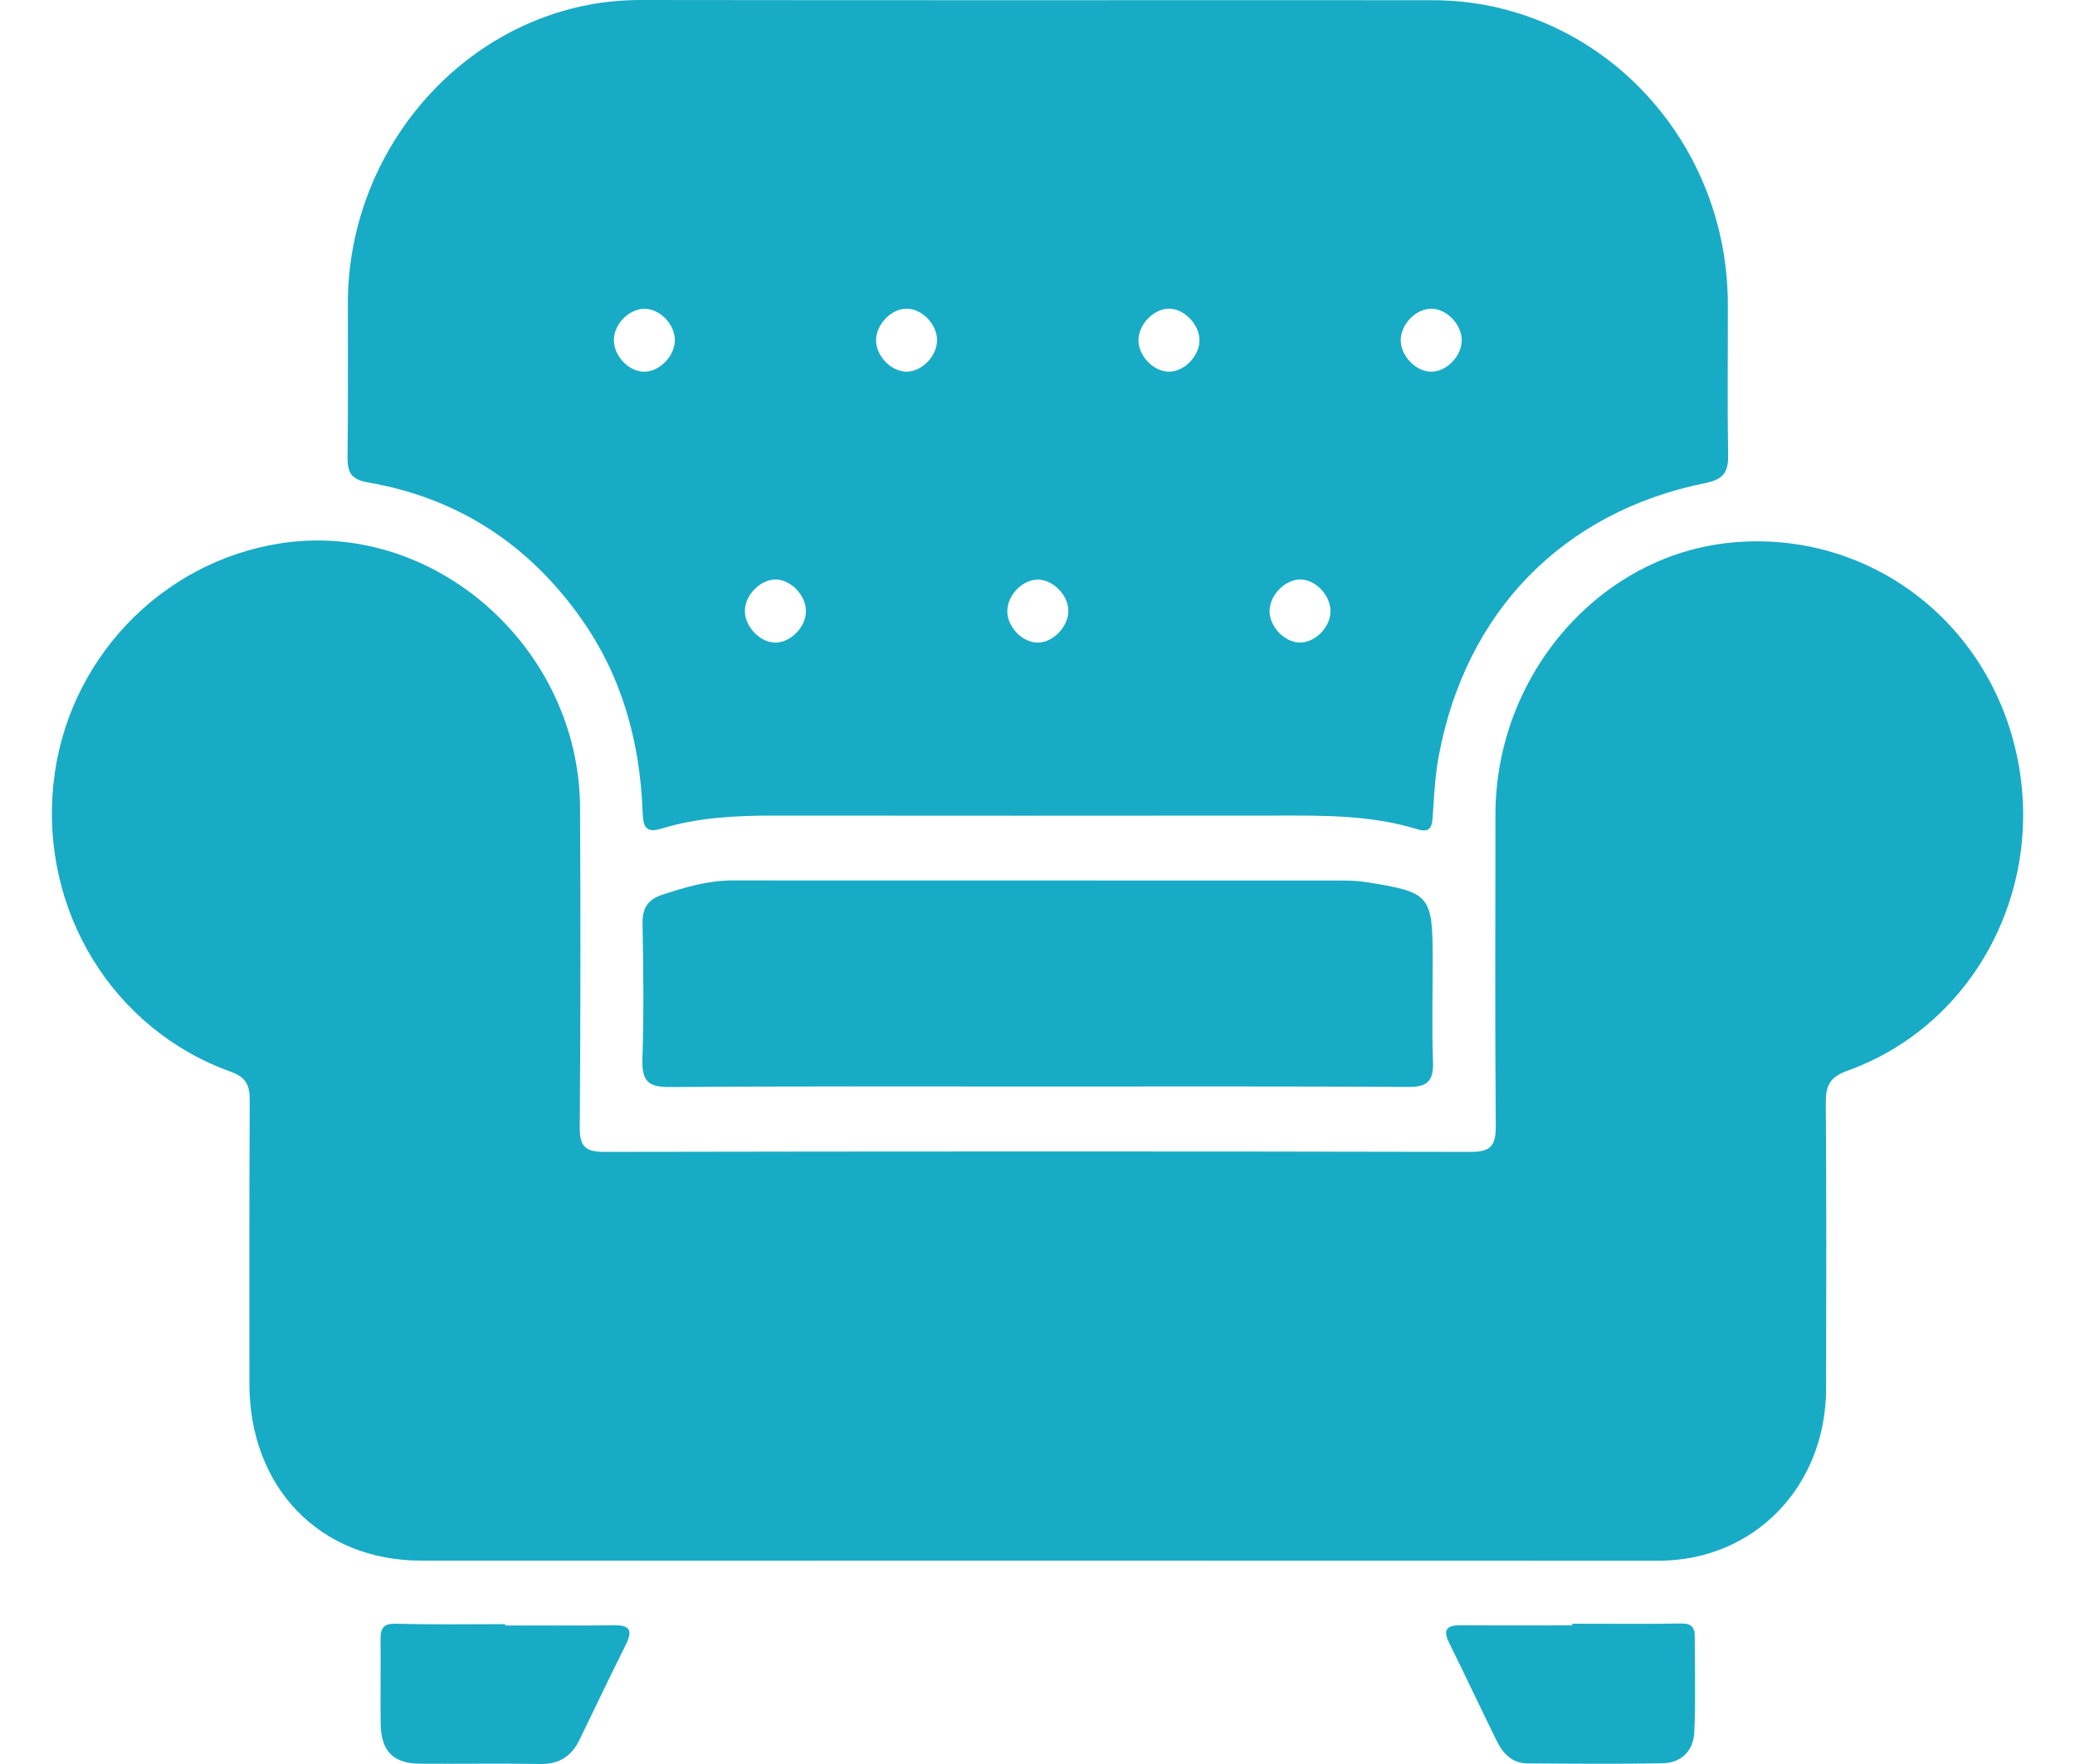
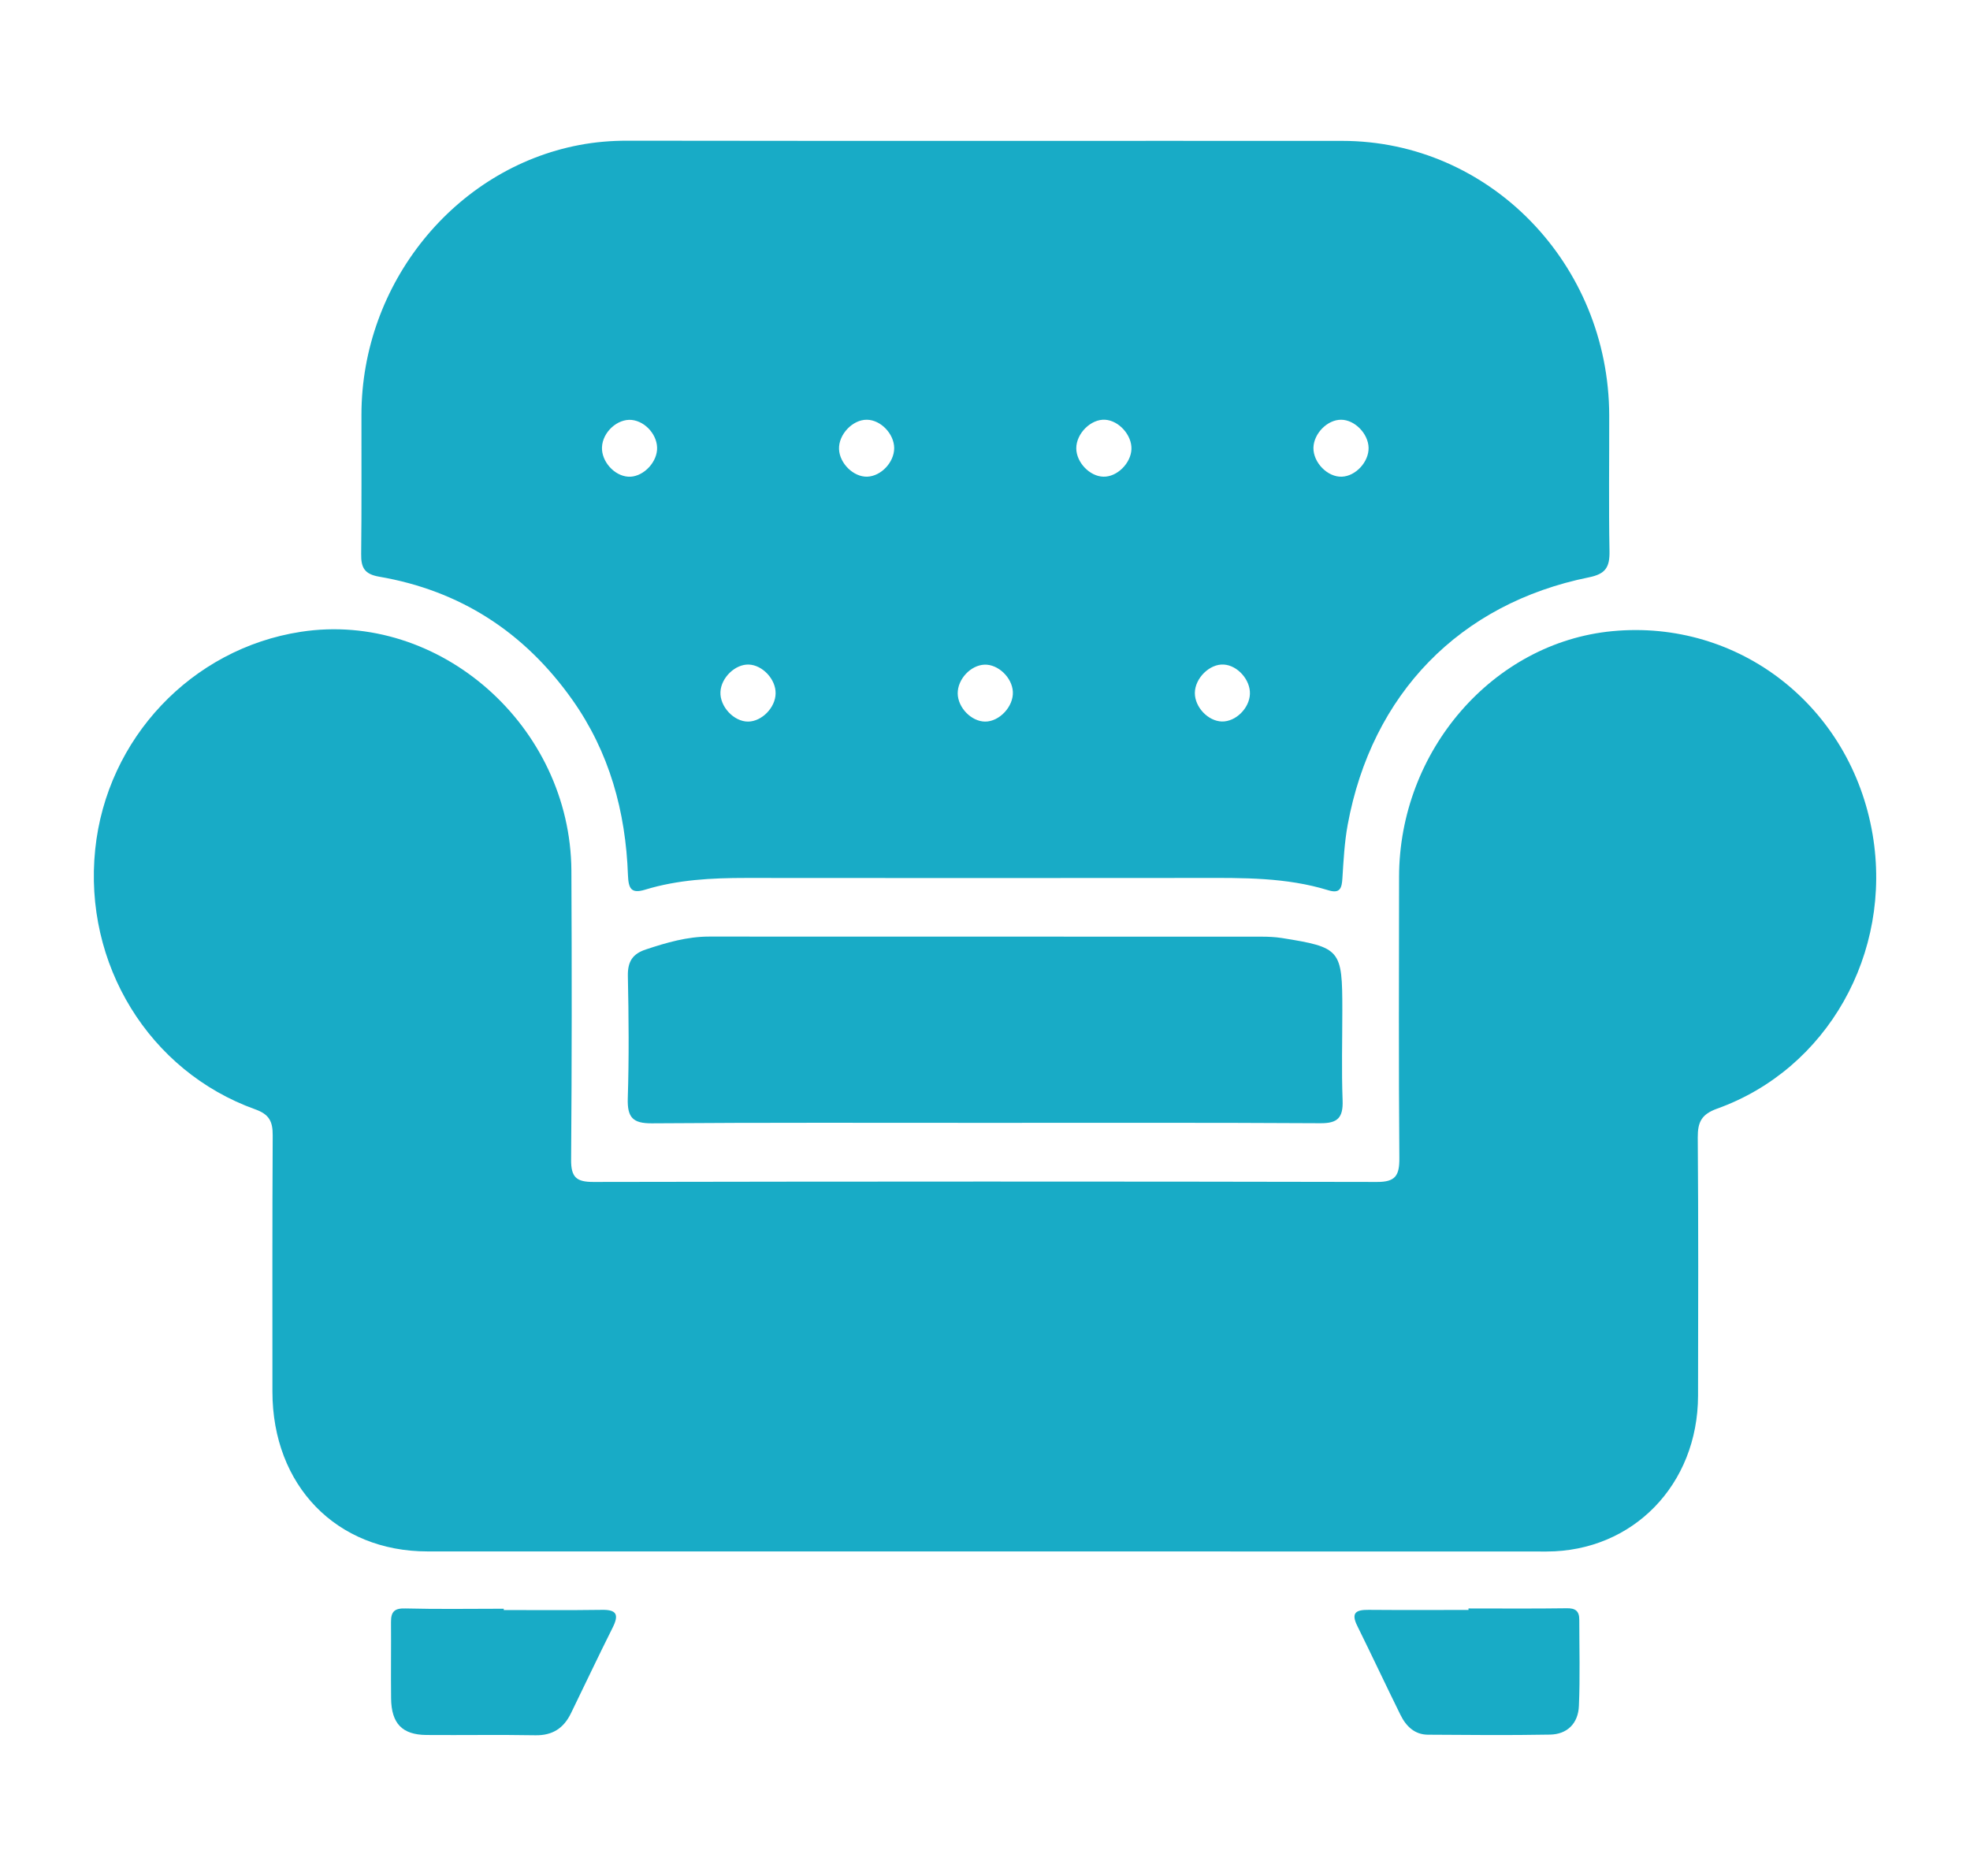
- <svg xmlns="http://www.w3.org/2000/svg" width="20" height="17" viewBox="0 0 20 17" fill="none">
-   <path d="M9.983 15.04C8.008 15.04 6.033 15.041 4.058 15.04C3.086 15.04 2.405 14.338 2.404 13.337C2.404 12.427 2.402 11.515 2.407 10.605C2.408 10.455 2.369 10.38 2.221 10.327C1.087 9.92 0.388 8.776 0.515 7.555C0.637 6.373 1.543 5.415 2.706 5.236C4.183 5.008 5.582 6.24 5.591 7.783C5.596 8.809 5.596 9.836 5.588 10.862C5.586 11.054 5.647 11.101 5.825 11.101C8.609 11.096 11.394 11.095 14.178 11.101C14.375 11.102 14.419 11.034 14.417 10.844C14.409 9.845 14.413 8.845 14.414 7.847C14.416 6.503 15.417 5.35 16.687 5.229C18.039 5.1 19.231 6.032 19.462 7.397C19.675 8.663 18.98 9.899 17.803 10.32C17.638 10.38 17.597 10.462 17.598 10.627C17.605 11.545 17.603 12.463 17.601 13.38C17.599 14.328 16.907 15.04 15.986 15.041C13.985 15.041 11.983 15.04 9.983 15.04Z" fill="#18ABC6" />
-   <path d="M10.017 0.002C11.281 0.002 12.544 0.001 13.809 0.002C15.378 0.003 16.65 1.312 16.654 2.929C16.655 3.411 16.648 3.894 16.657 4.376C16.66 4.547 16.616 4.619 16.438 4.655C15.059 4.934 14.123 5.899 13.866 7.294C13.832 7.48 13.822 7.672 13.81 7.861C13.804 7.969 13.785 8.03 13.659 7.991C13.211 7.853 12.751 7.859 12.29 7.86C10.677 7.862 9.064 7.861 7.451 7.86C7.088 7.86 6.727 7.878 6.377 7.985C6.226 8.031 6.2 7.971 6.194 7.831C6.17 7.151 5.995 6.518 5.602 5.962C5.088 5.235 4.399 4.795 3.541 4.648C3.387 4.621 3.348 4.554 3.35 4.407C3.356 3.911 3.352 3.415 3.353 2.919C3.355 1.522 4.347 0.298 5.676 0.046C5.845 0.014 6.014 0 6.186 0C7.463 0.002 8.74 0.002 10.017 0.002ZM6.196 3.582C6.339 3.592 6.491 3.451 6.504 3.298C6.516 3.148 6.386 2.993 6.234 2.977C6.082 2.962 5.923 3.107 5.917 3.269C5.911 3.419 6.048 3.573 6.196 3.582ZM9.032 3.277C9.031 3.125 8.889 2.977 8.742 2.975C8.589 2.972 8.437 3.133 8.444 3.29C8.451 3.442 8.599 3.586 8.744 3.582C8.892 3.577 9.032 3.429 9.032 3.277ZM11.561 3.289C11.567 3.14 11.428 2.984 11.281 2.975C11.13 2.965 10.973 3.121 10.973 3.279C10.973 3.429 11.116 3.579 11.262 3.582C11.407 3.586 11.555 3.44 11.561 3.289ZM13.796 2.975C13.65 2.974 13.505 3.121 13.501 3.273C13.498 3.431 13.652 3.589 13.805 3.582C13.952 3.576 14.092 3.424 14.089 3.274C14.086 3.123 13.941 2.975 13.796 2.975ZM7.768 5.893C7.771 5.743 7.63 5.591 7.483 5.585C7.339 5.579 7.188 5.723 7.18 5.875C7.171 6.031 7.322 6.194 7.475 6.193C7.621 6.192 7.766 6.044 7.768 5.893ZM9.995 5.586C9.846 5.592 9.708 5.741 9.709 5.893C9.711 6.045 9.855 6.192 10.001 6.193C10.154 6.194 10.305 6.032 10.297 5.875C10.289 5.723 10.14 5.581 9.995 5.586ZM12.824 5.899C12.83 5.749 12.693 5.594 12.546 5.585C12.395 5.575 12.237 5.731 12.237 5.889C12.237 6.04 12.379 6.189 12.526 6.192C12.672 6.195 12.818 6.052 12.824 5.899Z" fill="#18ABC6" />
-   <path d="M10.002 10.471C8.817 10.471 7.632 10.467 6.447 10.476C6.246 10.477 6.186 10.414 6.192 10.21C6.206 9.775 6.202 9.339 6.193 8.905C6.19 8.749 6.246 8.667 6.386 8.622C6.606 8.549 6.826 8.485 7.06 8.485C9.022 8.486 10.983 8.485 12.945 8.486C13.018 8.486 13.091 8.489 13.162 8.5C13.793 8.601 13.809 8.621 13.809 9.272C13.809 9.592 13.8 9.911 13.812 10.231C13.819 10.417 13.758 10.476 13.577 10.475C12.385 10.468 11.194 10.471 10.002 10.471Z" fill="#18ABC6" />
-   <path d="M4.87 15.665C5.219 15.665 5.567 15.668 5.916 15.663C6.073 15.66 6.101 15.713 6.03 15.854C5.879 16.155 5.735 16.461 5.587 16.764C5.509 16.926 5.388 17.003 5.208 17C4.819 16.993 4.431 17 4.043 16.997C3.787 16.994 3.672 16.874 3.669 16.607C3.666 16.335 3.67 16.063 3.668 15.792C3.667 15.678 3.71 15.644 3.824 15.648C4.172 15.658 4.521 15.652 4.87 15.652C4.87 15.655 4.87 15.66 4.87 15.665Z" fill="#18ABC6" />
-   <path d="M15.154 15.648C15.502 15.648 15.851 15.652 16.2 15.646C16.292 15.644 16.336 15.674 16.335 15.77C16.335 16.075 16.344 16.381 16.331 16.686C16.324 16.874 16.206 16.99 16.023 16.993C15.589 17.001 15.155 16.997 14.721 16.994C14.581 16.993 14.489 16.905 14.429 16.783C14.274 16.469 14.125 16.151 13.97 15.837C13.896 15.69 13.959 15.662 14.089 15.663C14.444 15.666 14.799 15.664 15.154 15.664C15.154 15.659 15.154 15.654 15.154 15.648Z" fill="#18ABC6" />
+ <svg xmlns="http://www.w3.org/2000/svg" width="21" height="20" viewBox="0 0 21 20" fill="none">
+   <path d="M10.483 16.54C8.508 16.54 6.533 16.541 4.558 16.54C3.586 16.54 2.905 15.838 2.904 14.837C2.904 13.927 2.902 13.015 2.907 12.105C2.908 11.955 2.869 11.88 2.721 11.827C1.587 11.42 0.888 10.276 1.015 9.055C1.137 7.873 2.043 6.915 3.206 6.736C4.683 6.508 6.082 7.74 6.091 9.283C6.096 10.309 6.096 11.336 6.088 12.362C6.086 12.554 6.147 12.601 6.325 12.601C9.109 12.596 11.894 12.595 14.678 12.601C14.875 12.602 14.919 12.534 14.917 12.344C14.909 11.345 14.913 10.345 14.914 9.347C14.916 8.003 15.917 6.85 17.187 6.729C18.539 6.6 19.731 7.532 19.962 8.897C20.175 10.163 19.48 11.399 18.303 11.82C18.138 11.88 18.097 11.962 18.098 12.127C18.105 13.045 18.103 13.963 18.101 14.88C18.099 15.828 17.407 16.54 16.486 16.541C14.485 16.541 12.483 16.54 10.483 16.54Z" fill="#18ABC6" />
+   <path d="M10.517 1.502C11.781 1.502 13.044 1.501 14.309 1.502C15.878 1.503 17.15 2.812 17.154 4.428C17.155 4.911 17.148 5.394 17.157 5.876C17.16 6.047 17.116 6.119 16.938 6.155C15.559 6.434 14.623 7.399 14.366 8.794C14.332 8.98 14.322 9.172 14.31 9.361C14.304 9.469 14.285 9.53 14.159 9.491C13.711 9.353 13.251 9.359 12.79 9.36C11.177 9.362 9.564 9.361 7.951 9.36C7.588 9.36 7.227 9.378 6.877 9.485C6.726 9.531 6.7 9.471 6.694 9.331C6.67 8.651 6.495 8.018 6.102 7.462C5.588 6.735 4.899 6.295 4.041 6.148C3.887 6.121 3.848 6.054 3.85 5.907C3.856 5.411 3.852 4.915 3.853 4.419C3.855 3.022 4.847 1.798 6.176 1.546C6.345 1.514 6.514 1.5 6.686 1.5C7.963 1.502 9.24 1.502 10.517 1.502ZM6.696 5.082C6.839 5.092 6.991 4.951 7.004 4.798C7.016 4.648 6.886 4.493 6.734 4.477C6.582 4.462 6.423 4.607 6.417 4.769C6.411 4.919 6.548 5.073 6.696 5.082ZM9.532 4.777C9.531 4.625 9.389 4.477 9.242 4.475C9.089 4.472 8.937 4.633 8.944 4.79C8.951 4.942 9.099 5.086 9.244 5.082C9.392 5.077 9.532 4.929 9.532 4.777ZM12.061 4.789C12.067 4.64 11.928 4.484 11.781 4.475C11.63 4.465 11.473 4.621 11.473 4.779C11.473 4.929 11.616 5.079 11.762 5.082C11.907 5.086 12.055 4.94 12.061 4.789ZM14.296 4.475C14.15 4.474 14.005 4.621 14.001 4.773C13.998 4.931 14.152 5.089 14.305 5.082C14.452 5.076 14.592 4.924 14.589 4.774C14.586 4.623 14.441 4.475 14.296 4.475ZM8.268 7.393C8.271 7.243 8.13 7.091 7.983 7.085C7.839 7.079 7.688 7.223 7.68 7.375C7.671 7.531 7.822 7.694 7.975 7.693C8.121 7.692 8.266 7.544 8.268 7.393ZM10.495 7.086C10.346 7.092 10.208 7.241 10.209 7.393C10.211 7.545 10.355 7.692 10.501 7.693C10.654 7.694 10.805 7.532 10.797 7.375C10.789 7.223 10.64 7.081 10.495 7.086ZM13.324 7.399C13.33 7.249 13.193 7.094 13.046 7.085C12.895 7.075 12.737 7.231 12.737 7.389C12.737 7.54 12.879 7.689 13.026 7.692C13.172 7.695 13.318 7.552 13.324 7.399Z" fill="#18ABC6" />
+   <path d="M10.502 11.971C9.317 11.971 8.132 11.967 6.947 11.976C6.746 11.977 6.686 11.914 6.692 11.71C6.706 11.275 6.702 10.839 6.693 10.405C6.69 10.248 6.746 10.168 6.886 10.122C7.106 10.049 7.326 9.985 7.56 9.985C9.522 9.986 11.483 9.985 13.445 9.986C13.518 9.986 13.591 9.989 13.662 10C14.293 10.101 14.309 10.121 14.309 10.772C14.309 11.092 14.3 11.411 14.312 11.731C14.319 11.917 14.258 11.976 14.077 11.975C12.885 11.968 11.694 11.971 10.502 11.971Z" fill="#18ABC6" />
+   <path d="M5.37 17.165C5.719 17.165 6.067 17.168 6.416 17.163C6.573 17.16 6.601 17.213 6.53 17.354C6.379 17.655 6.235 17.961 6.087 18.264C6.009 18.426 5.888 18.503 5.708 18.5C5.319 18.493 4.931 18.5 4.543 18.497C4.287 18.494 4.172 18.374 4.169 18.107C4.166 17.835 4.17 17.563 4.168 17.292C4.167 17.178 4.21 17.144 4.324 17.148C4.672 17.157 5.021 17.151 5.37 17.151C5.37 17.155 5.37 17.16 5.37 17.165Z" fill="#18ABC6" />
+   <path d="M15.654 17.148C16.003 17.148 16.351 17.151 16.7 17.146C16.792 17.144 16.836 17.174 16.835 17.27C16.835 17.575 16.844 17.881 16.831 18.186C16.824 18.374 16.706 18.49 16.523 18.493C16.089 18.501 15.655 18.497 15.221 18.494C15.081 18.493 14.989 18.405 14.929 18.283C14.774 17.969 14.625 17.651 14.47 17.337C14.396 17.19 14.459 17.162 14.589 17.163C14.944 17.166 15.299 17.164 15.654 17.164C15.654 17.159 15.654 17.154 15.654 17.148Z" fill="#18ABC6" />
</svg>
